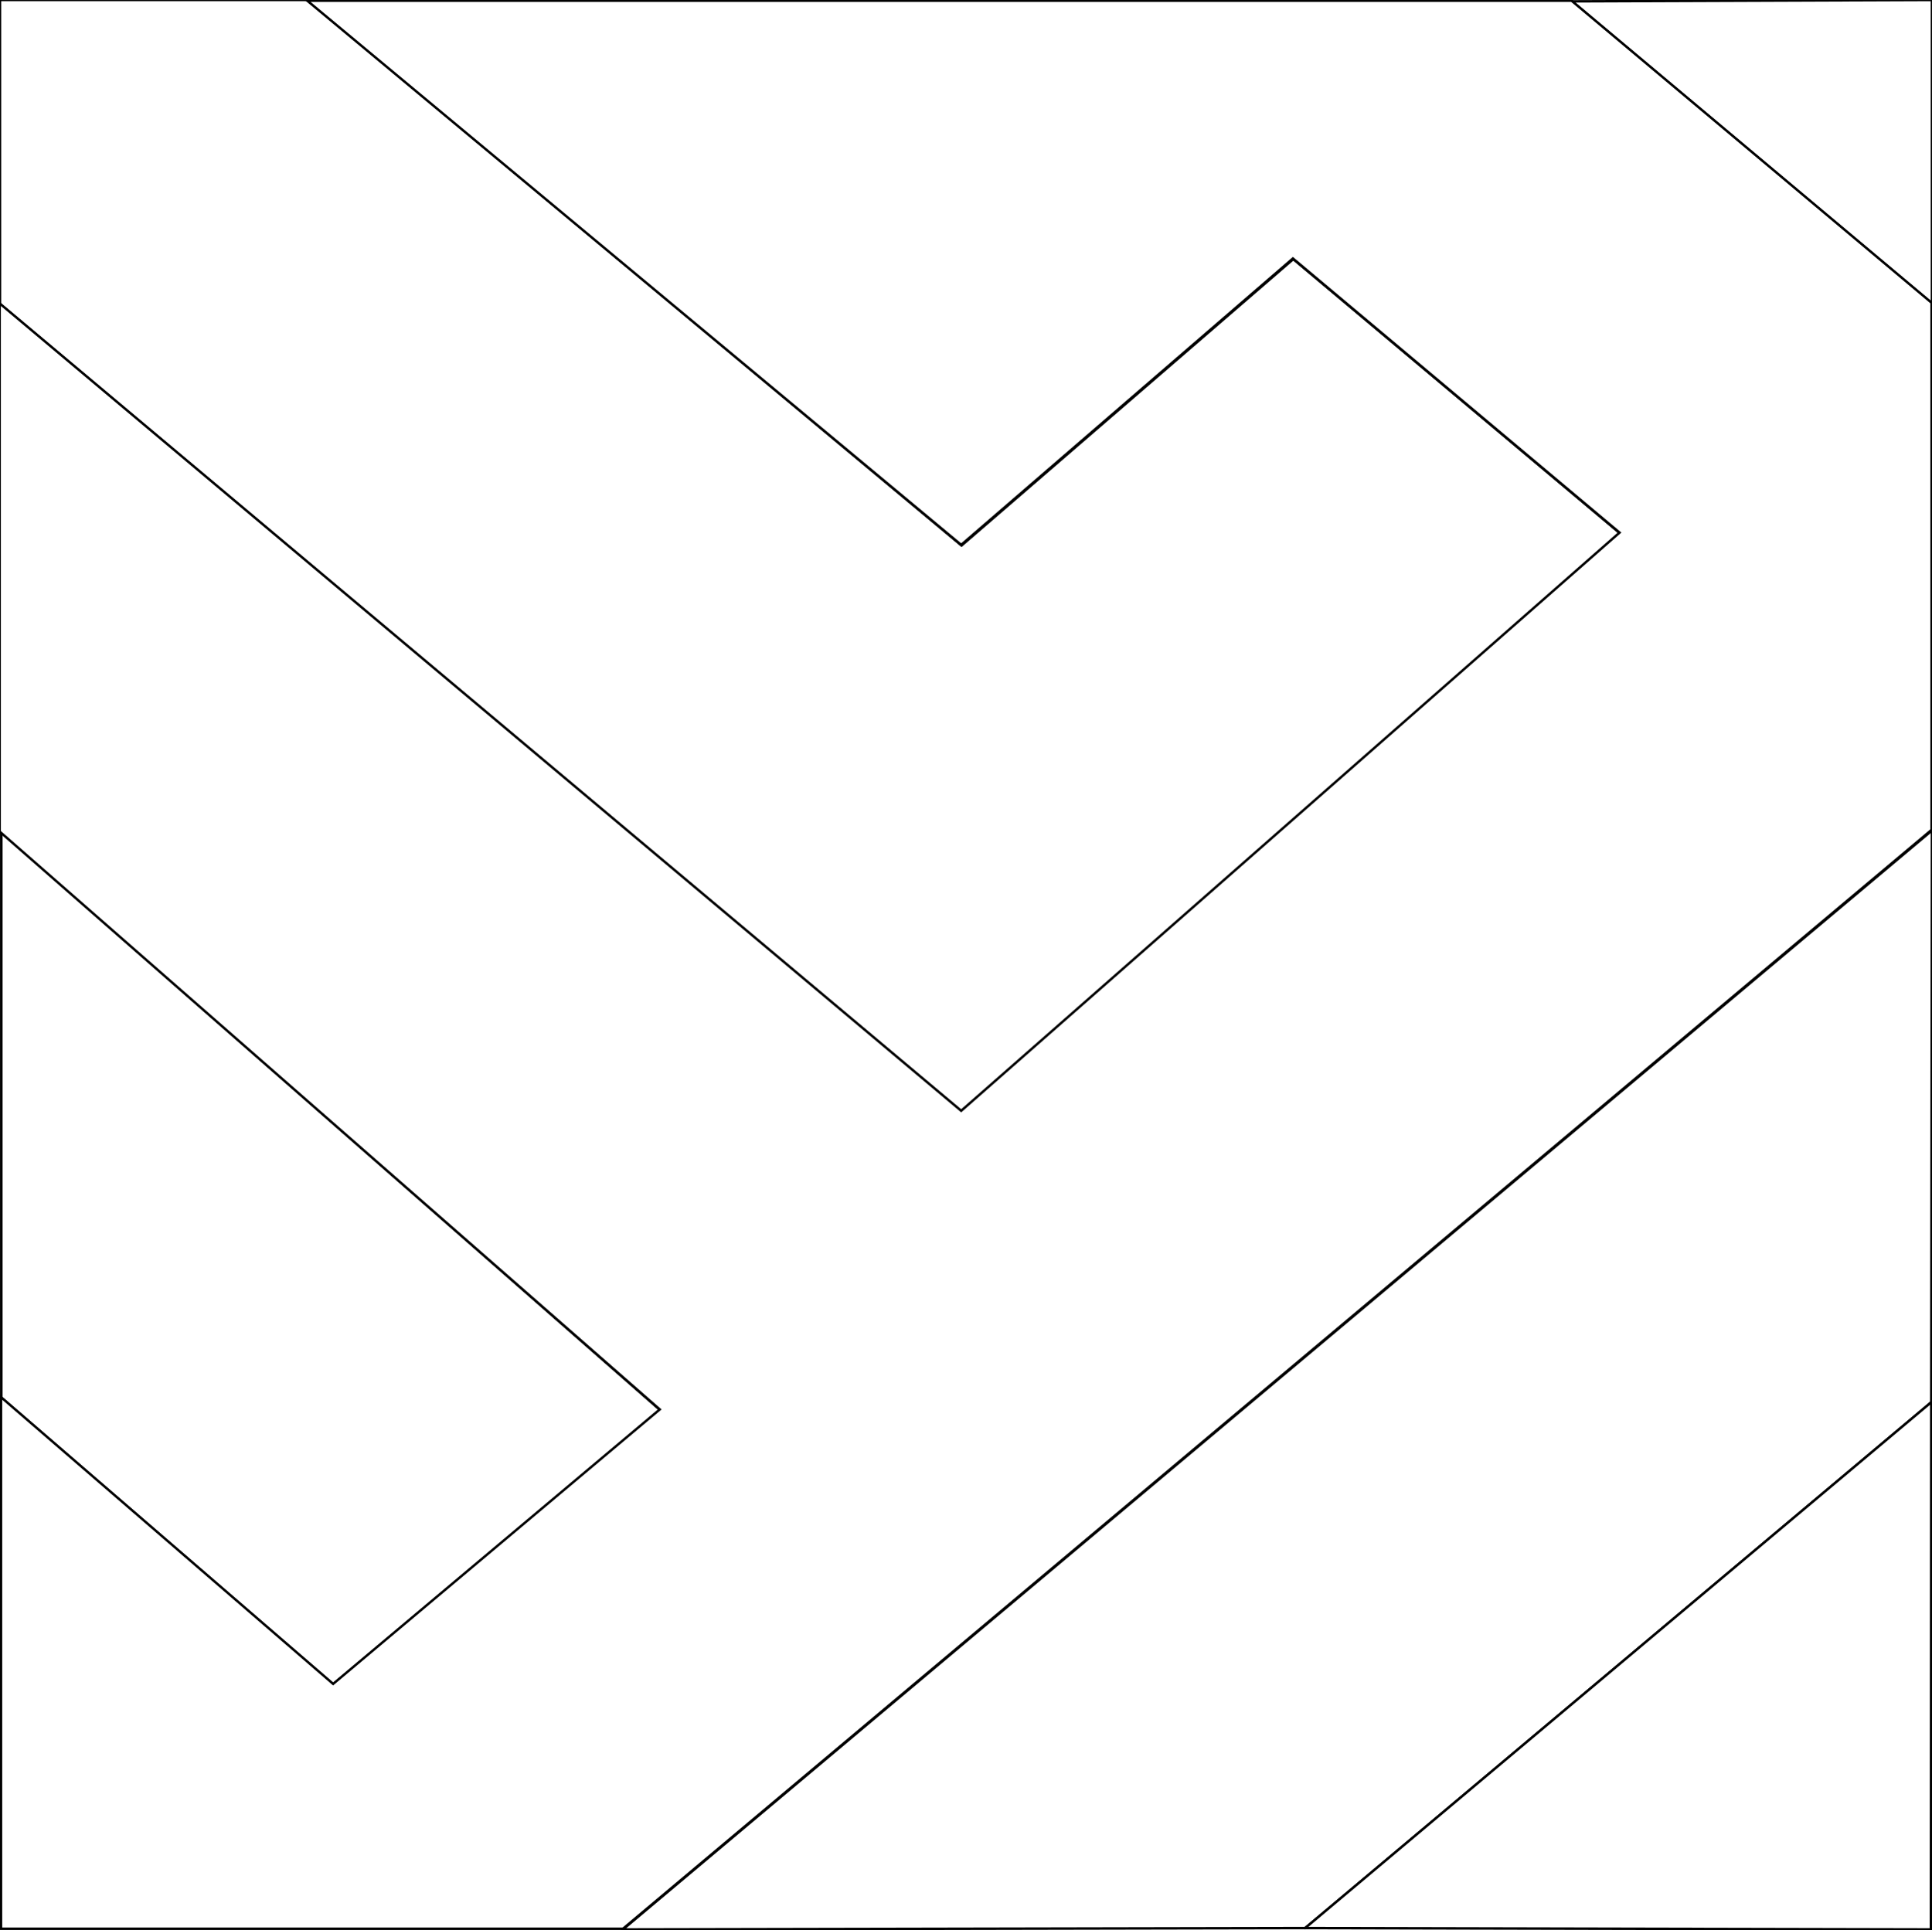
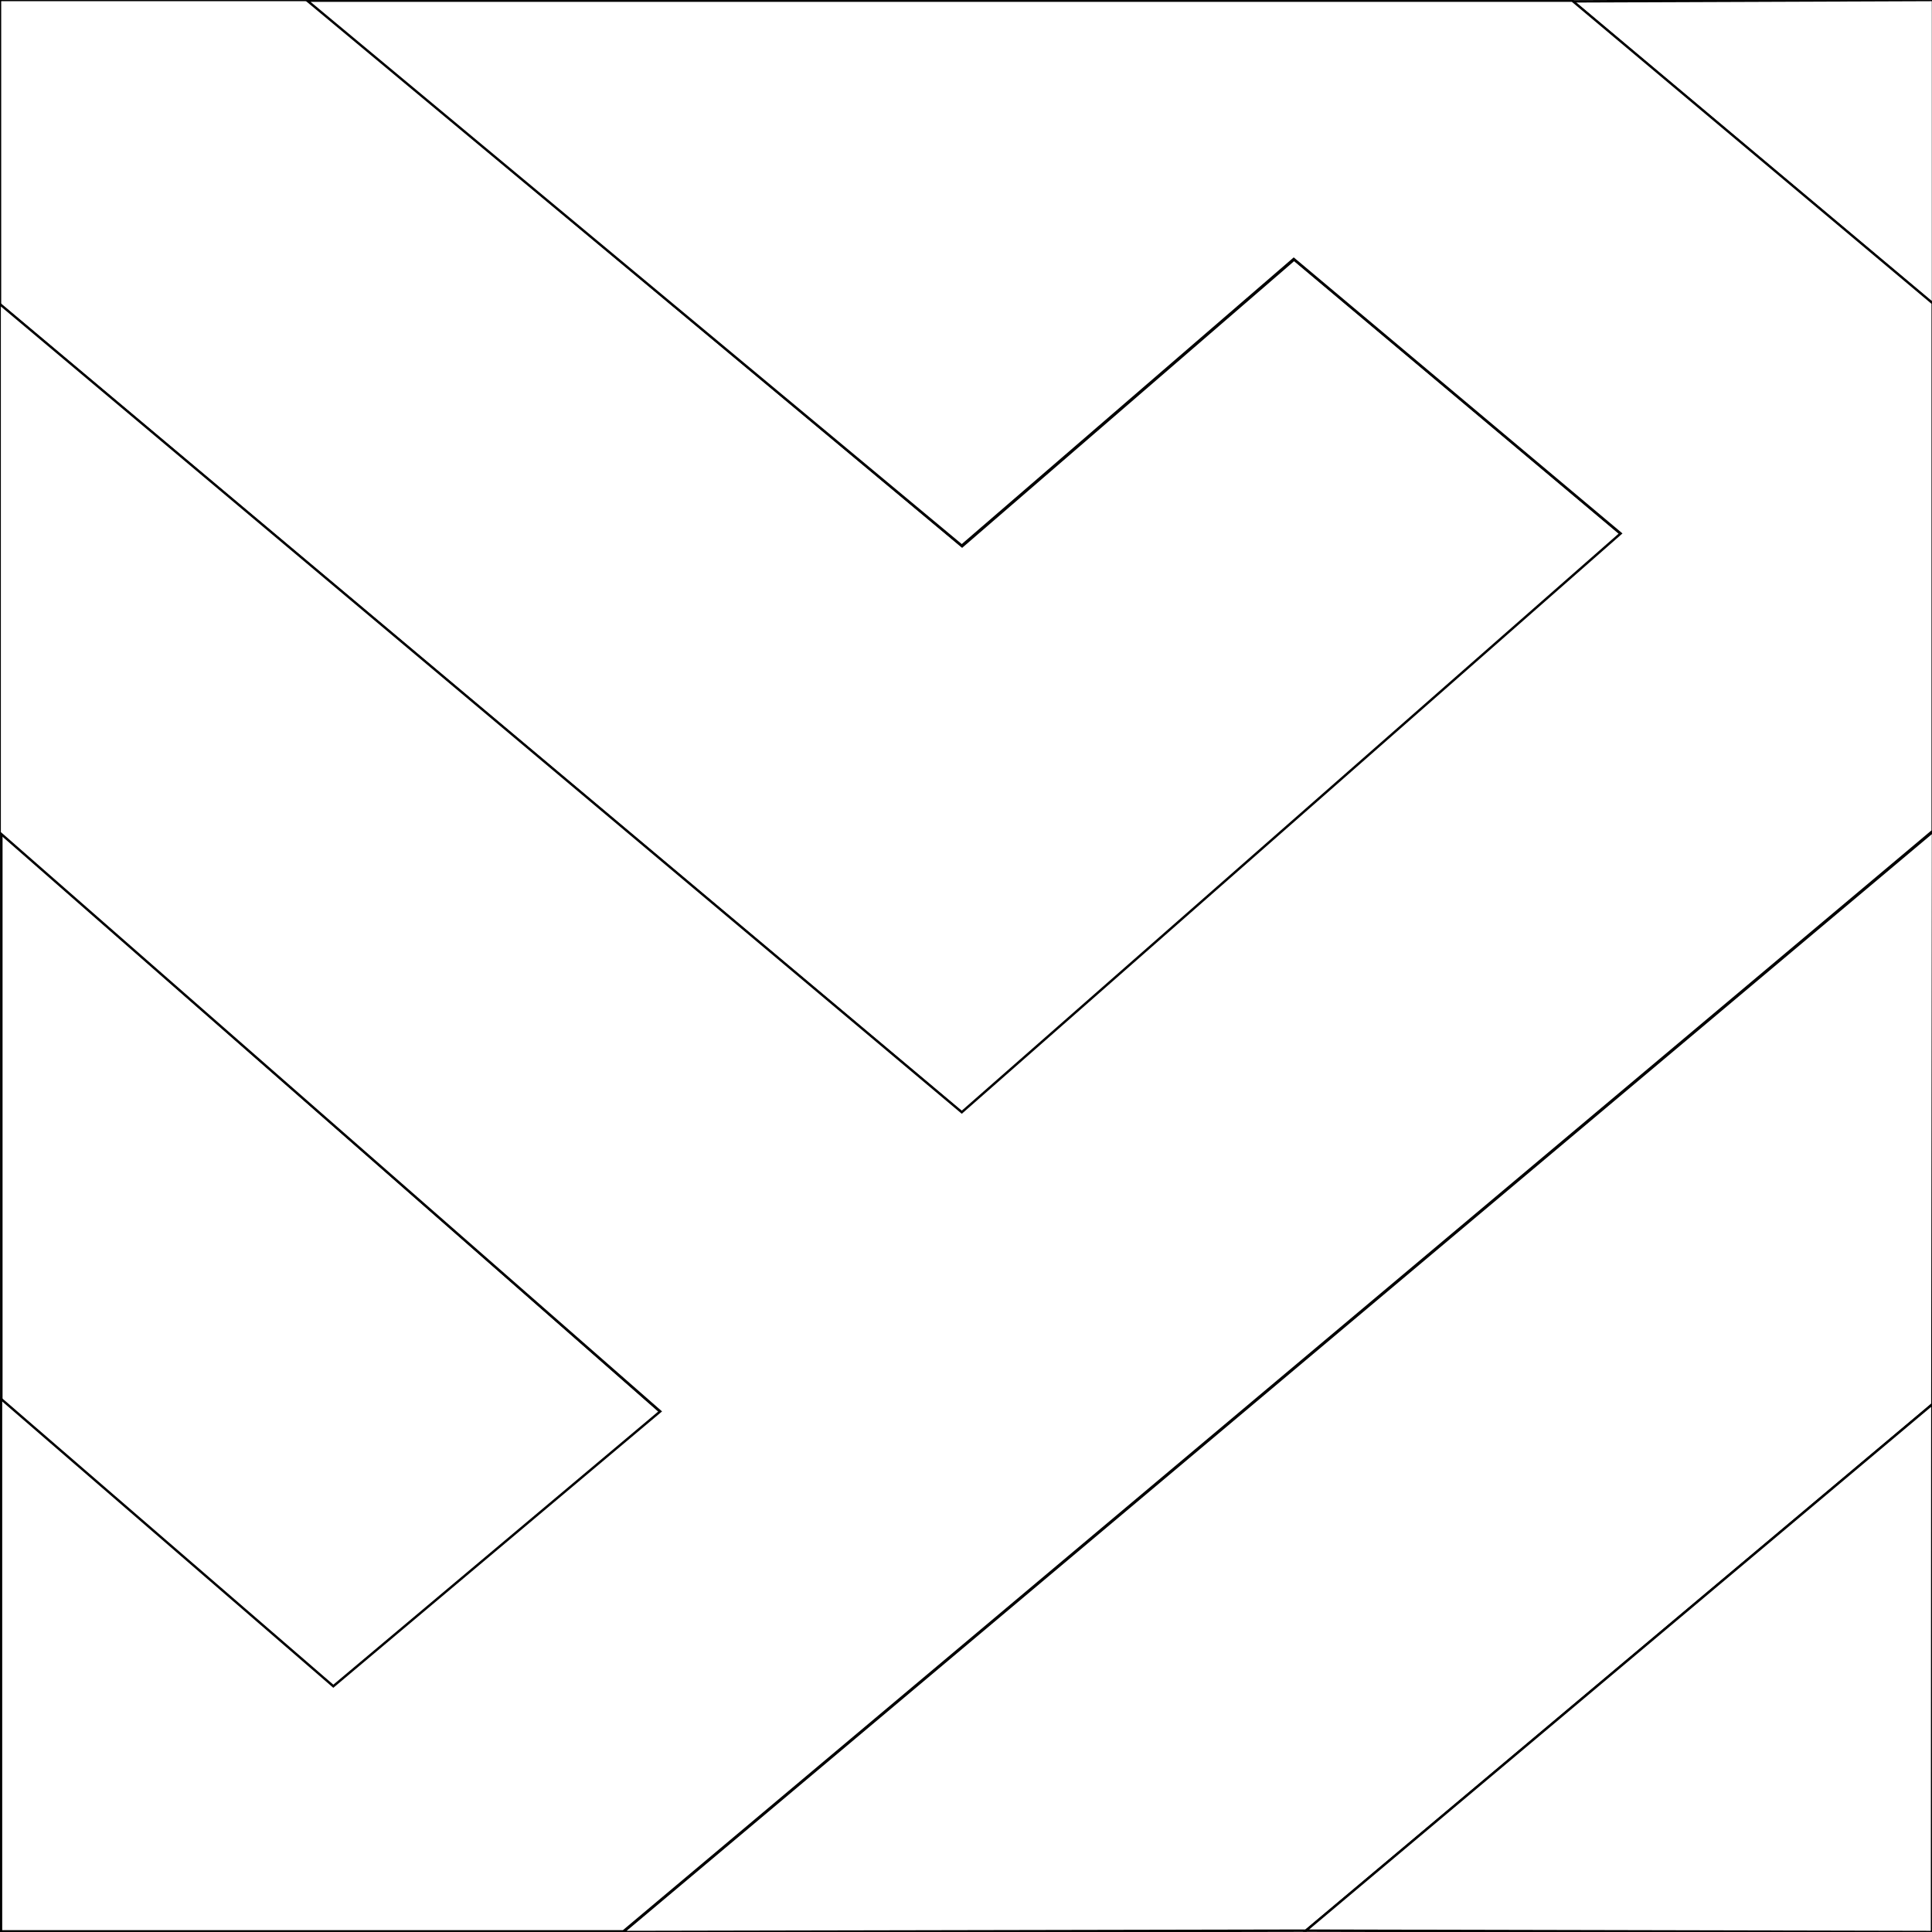
- <svg xmlns="http://www.w3.org/2000/svg" version="1.1" id="Layer_1" x="0px" y="0px" viewBox="0 0 567 566.6" style="enable-background:new 0 0 567 566.6;" xml:space="preserve">
+ <svg xmlns="http://www.w3.org/2000/svg" version="1.1" id="Layer_1" x="0px" y="0px" viewBox="0 0 571.5 571.5" style="enable-background:new 0 0 571.5 571.5;" xml:space="preserve">
  <style type="text/css">
	.st0{fill:none;stroke:#000000;stroke-width:0.709;stroke-miterlimit:10;}
	.st1{fill:#FFFFFF;stroke:#000000;stroke-width:0.709;stroke-miterlimit:10;}
</style>
-   <polyline class="st0" points="0.4,410.5 0.4,410.5 0.4,244.4 0.4,244.4 " />
-   <polygon class="st1" points="90.3,0 282.3,160.2 379.7,76.1 475.6,156.6 282.3,326.4 0,89.3 0,0 " />
-   <polygon class="st1" points="461.5,0.4 567.2,89.1 567.2,0 " />
-   <polygon class="st1" points="0.4,244.4 193.8,414.1 97.8,494.7 0.4,410.5 " />
-   <polygon class="st1" points="182.9,566.6 567.2,243.9 567,411.8 383.2,566.2 " />
-   <polygon class="st1" points="-0.1,89.1 -0.1,244.2 193.7,413.9 97.8,494.5 0.3,410.3 0.3,566.4 182.9,566.4 567.1,243.7 567.1,88.9   461.4,0.2 90.2,0.2 282.2,160 379.6,75.9 475.5,156.4 282.2,326.2 " />
-   <polygon class="st1" points="567,411.8 566.9,566.6 383.2,566.2 " />
+   <polyline class="st0" points="0.4,414.1 0.4,414.1 0.4,246.5 0.4,246.5 " />
+   <polygon class="st1" points="91,0 284.6,161.6 382.8,76.8 479.5,158 284.6,329.2 0,90.1 0,0 " />
+   <polygon class="st1" points="465.2,0.4 571.8,89.9 571.8,0 " />
+   <polygon class="st1" points="0.4,246.5 195.4,417.7 98.6,499 0.4,414.1 " />
+   <polygon class="st1" points="184.4,571.5 571.8,246 571.6,415.4 386.3,571.1 " />
+   <polygon class="st1" points="-0.1,89.9 -0.1,246.3 195.3,417.5 98.6,498.8 0.3,413.8 0.3,571.3 184.4,571.3 571.7,245.8 571.7,89.7   465.1,0.2 90.9,0.2 284.5,161.4 382.7,76.6 479.4,157.8 284.5,329 " />
+   <polygon class="st1" points="571.6,415.4 571.5,571.5 386.3,571.1 " />
</svg>
